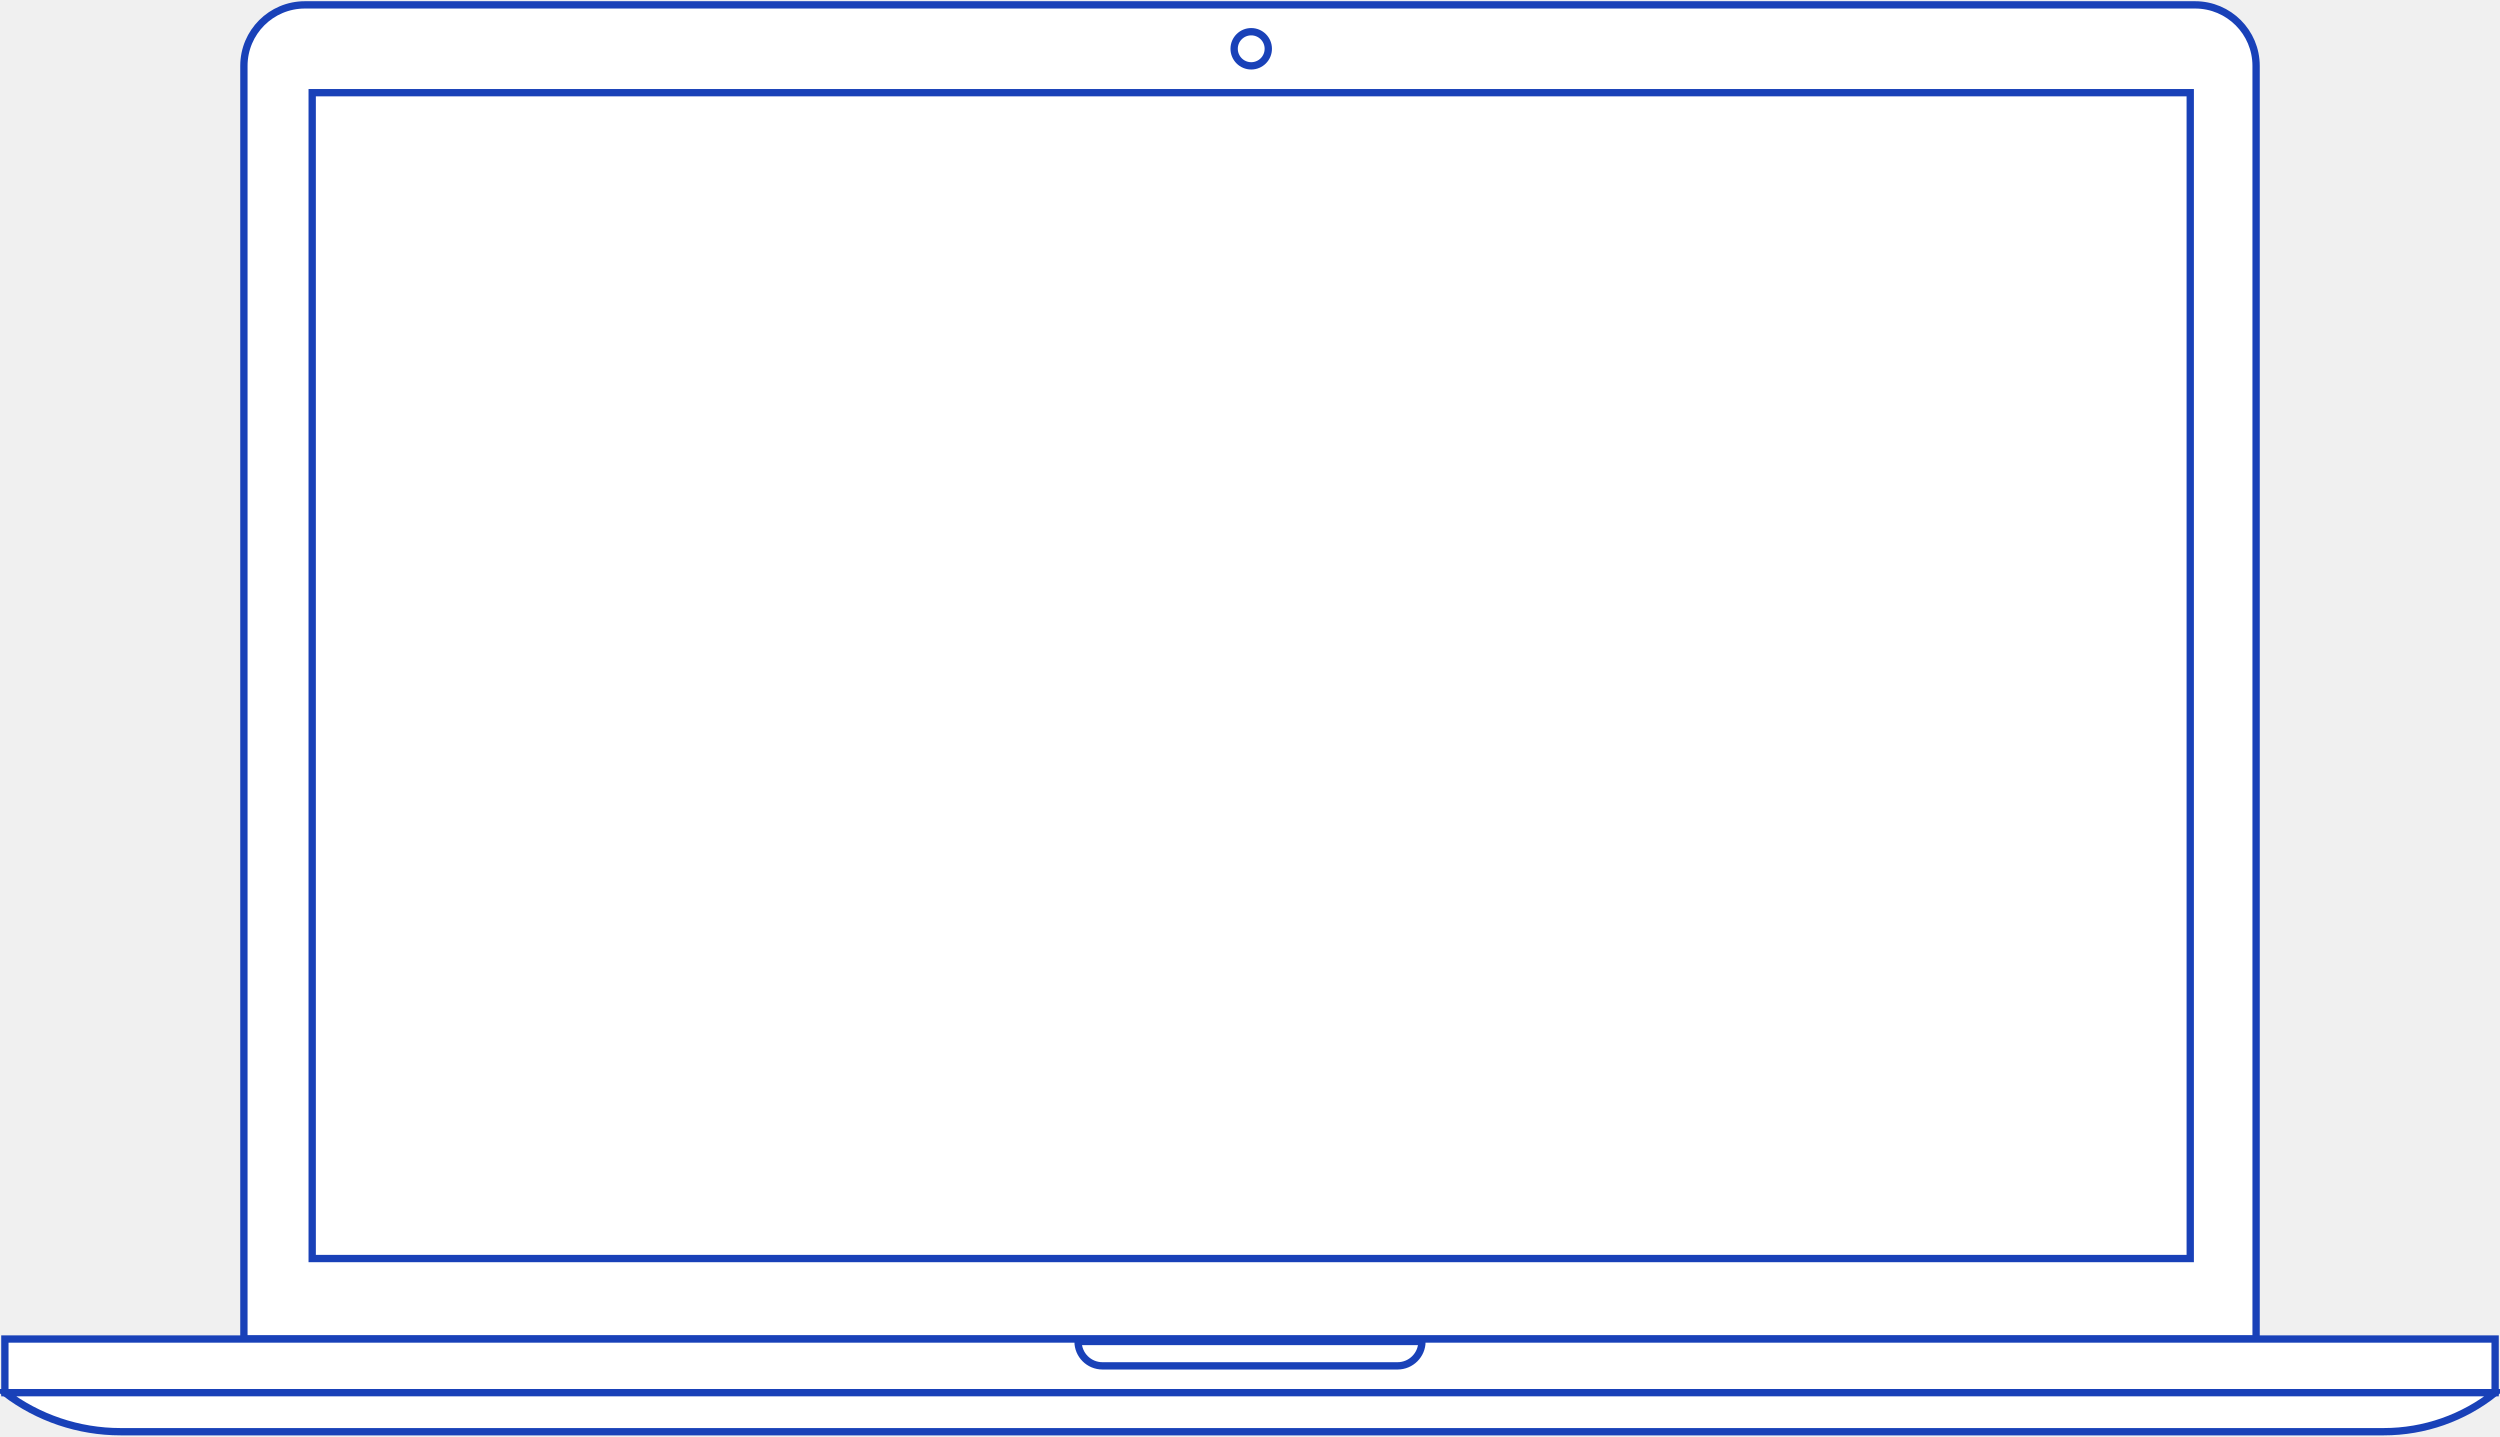
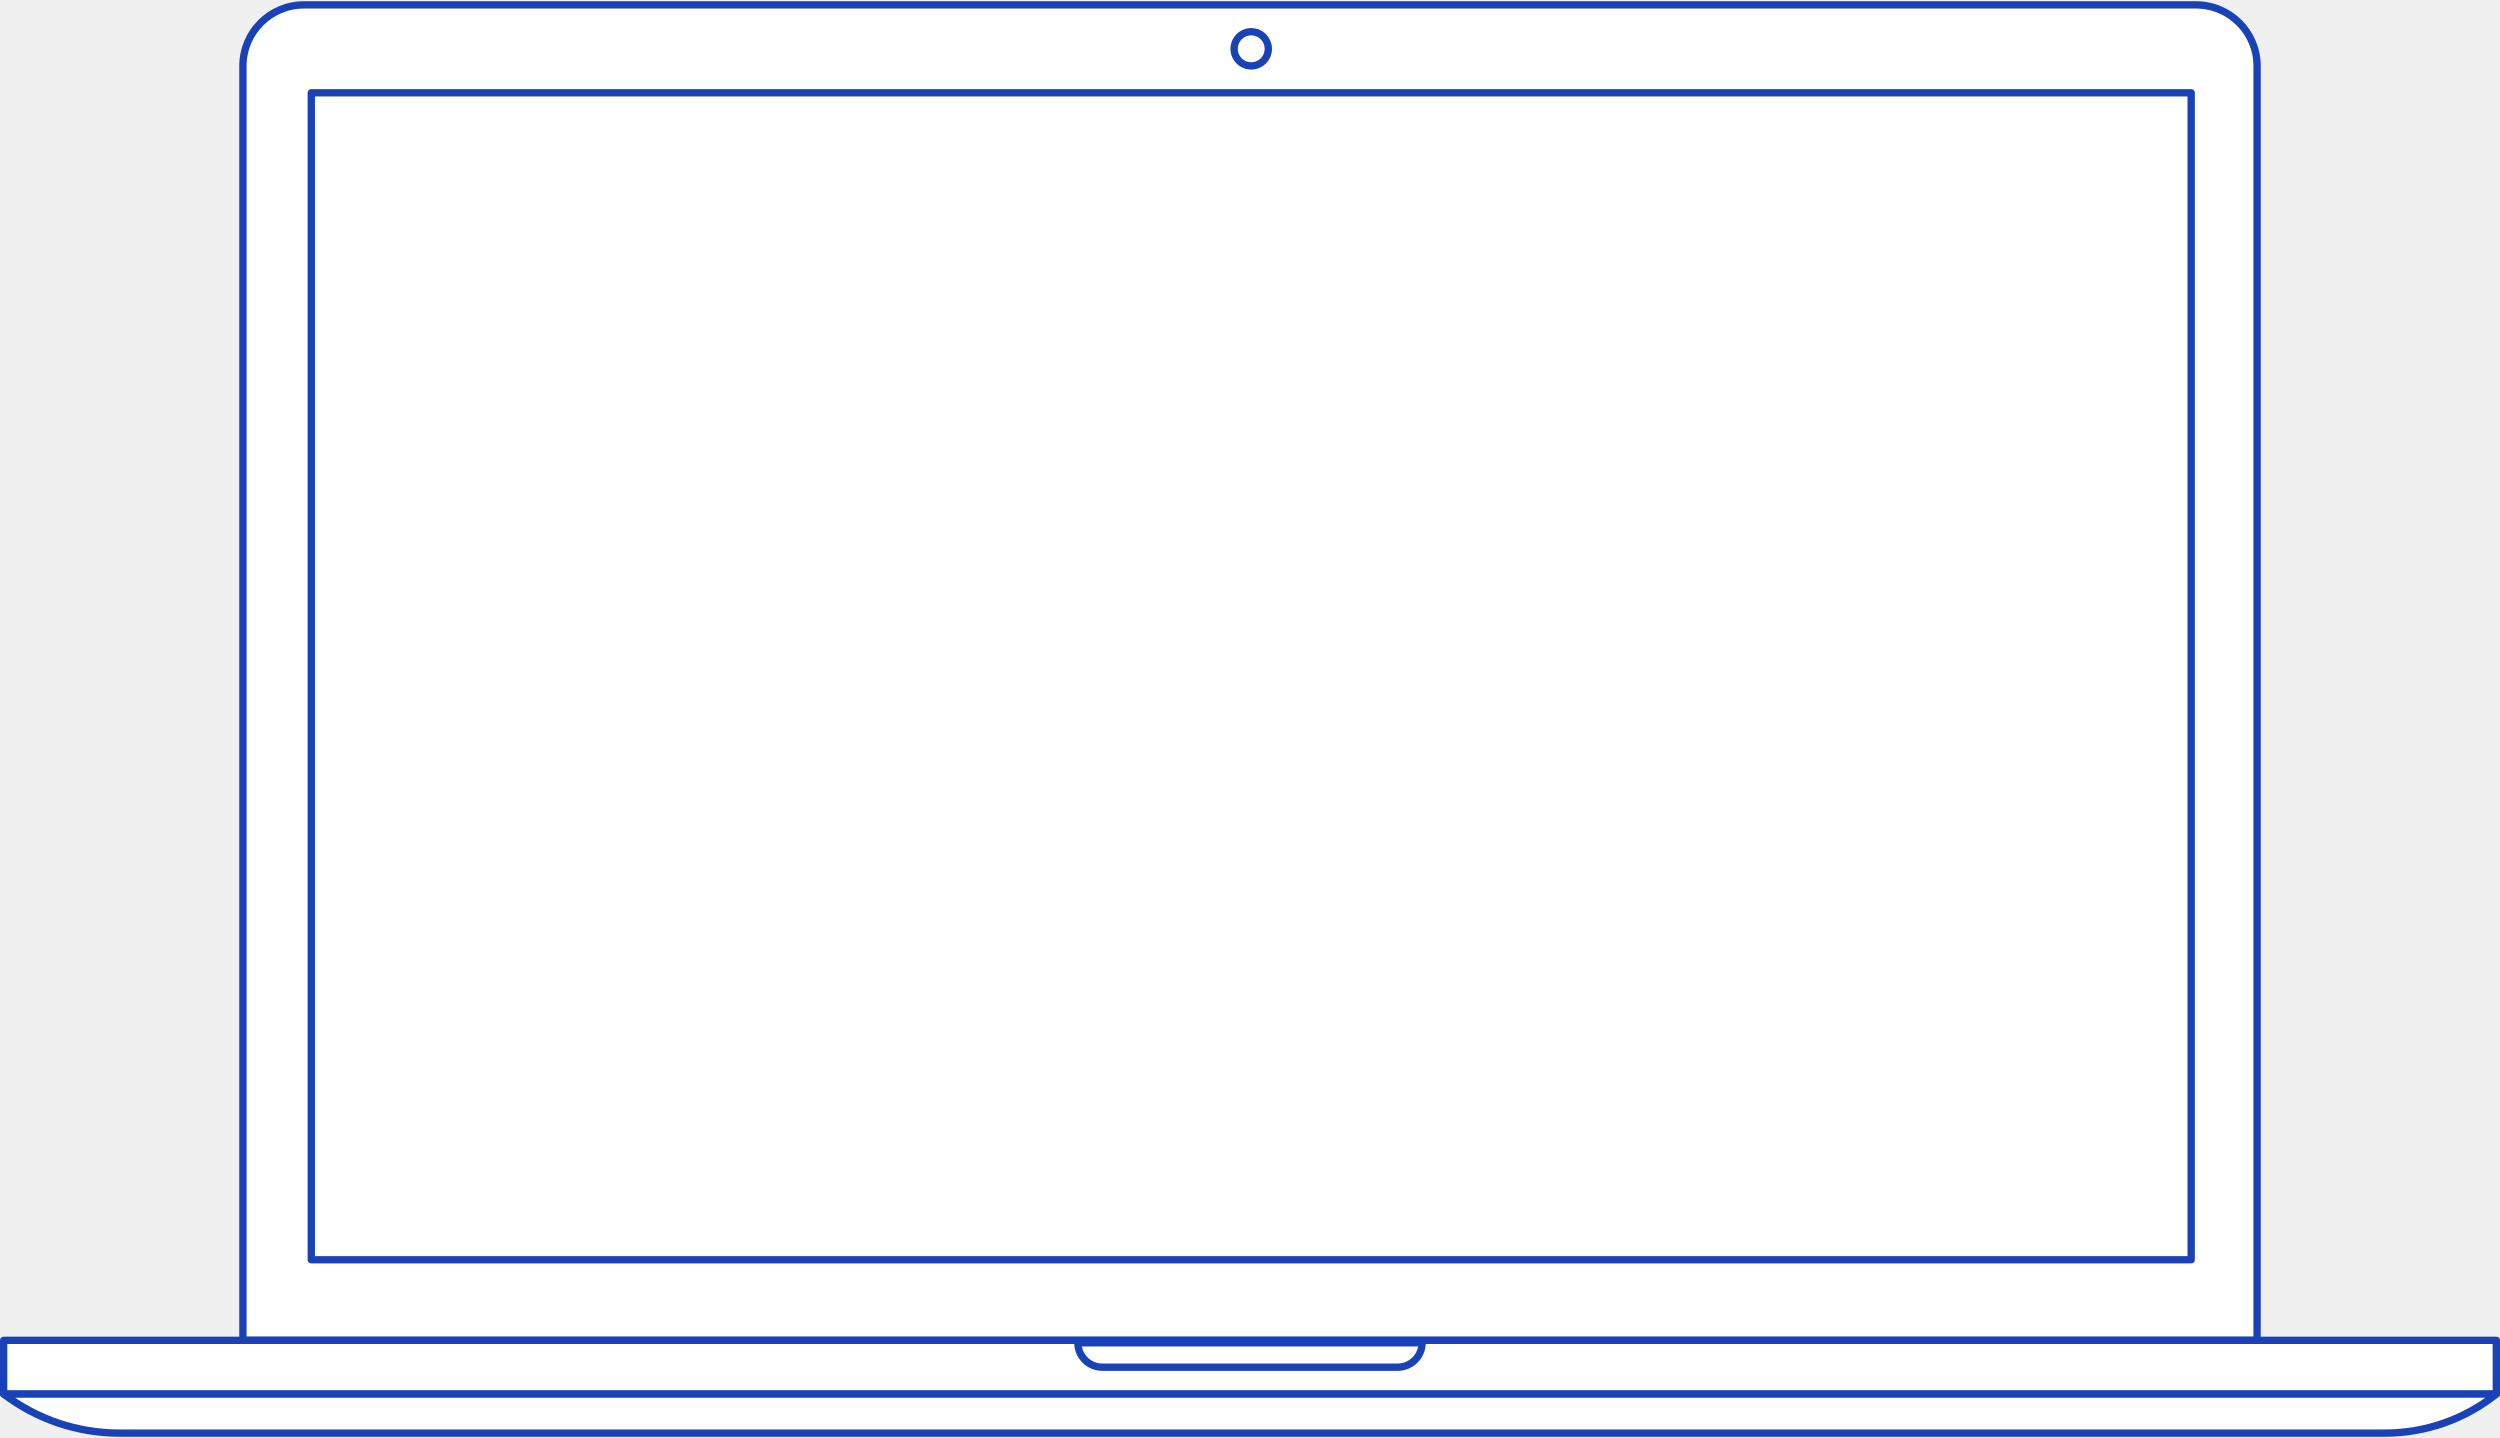
- <svg xmlns="http://www.w3.org/2000/svg" width="1025" height="589" viewBox="0 0 1025 589" fill="none">
-   <path d="M100 27C100 13.193 111.193 2 125 2H900C913.807 2 925 13.193 925 27V549H100V27Z" fill="white" stroke="#1941B8" stroke-width="3" />
-   <rect x="128" y="38" width="770" height="478" fill="white" stroke="#1941B8" stroke-width="3" />
-   <rect x="2" y="549" width="1021" height="22" fill="white" stroke="#1941B8" stroke-width="3" />
-   <path d="M2 571H1023V571C1010.05 581.357 993.967 587 977.388 587H49.401C32.275 587 15.622 581.379 2 571V571Z" fill="white" stroke="#1941B8" stroke-width="3" />
-   <path d="M442 550H583V550C583 555.523 578.523 560 573 560H452C446.477 560 442 555.523 442 550V550Z" fill="white" stroke="#1941B8" stroke-width="3" />
-   <circle cx="513" cy="20" r="7" fill="white" stroke="#1941B8" stroke-width="3" />
+ <svg xmlns="http://www.w3.org/2000/svg" width="1024" height="589" viewBox="0 0 1024 589" fill="none">
+   <path d="M99.5 27C99.5 13.193 110.693 2 124.5 2H899.5C913.307 2 924.5 13.193 924.5 27V549H99.5V27Z" fill="white" stroke="#1941B8" stroke-width="3" stroke-linejoin="round" />
+   <rect x="127.5" y="38" width="770" height="478" fill="white" stroke="#1941B8" stroke-width="3" stroke-linejoin="round" />
+   <rect x="1.5" y="549" width="1021" height="22" fill="white" stroke="#1941B8" stroke-width="3" stroke-linejoin="round" />
+   <path d="M1.5 571H1022.5V571C1009.55 581.357 993.467 587 976.888 587H48.901C31.775 587 15.122 581.379 1.5 571V571Z" fill="white" stroke="#1941B8" stroke-width="3" stroke-linejoin="round" />
+   <path d="M441.5 550H582.5V550C582.5 555.523 578.023 560 572.5 560H451.5C445.977 560 441.5 555.523 441.5 550V550Z" fill="white" stroke="#1941B8" stroke-width="3" stroke-linejoin="round" />
+   <circle cx="512.5" cy="20" r="7" fill="white" stroke="#1941B8" stroke-width="3" stroke-linejoin="round" />
</svg>
